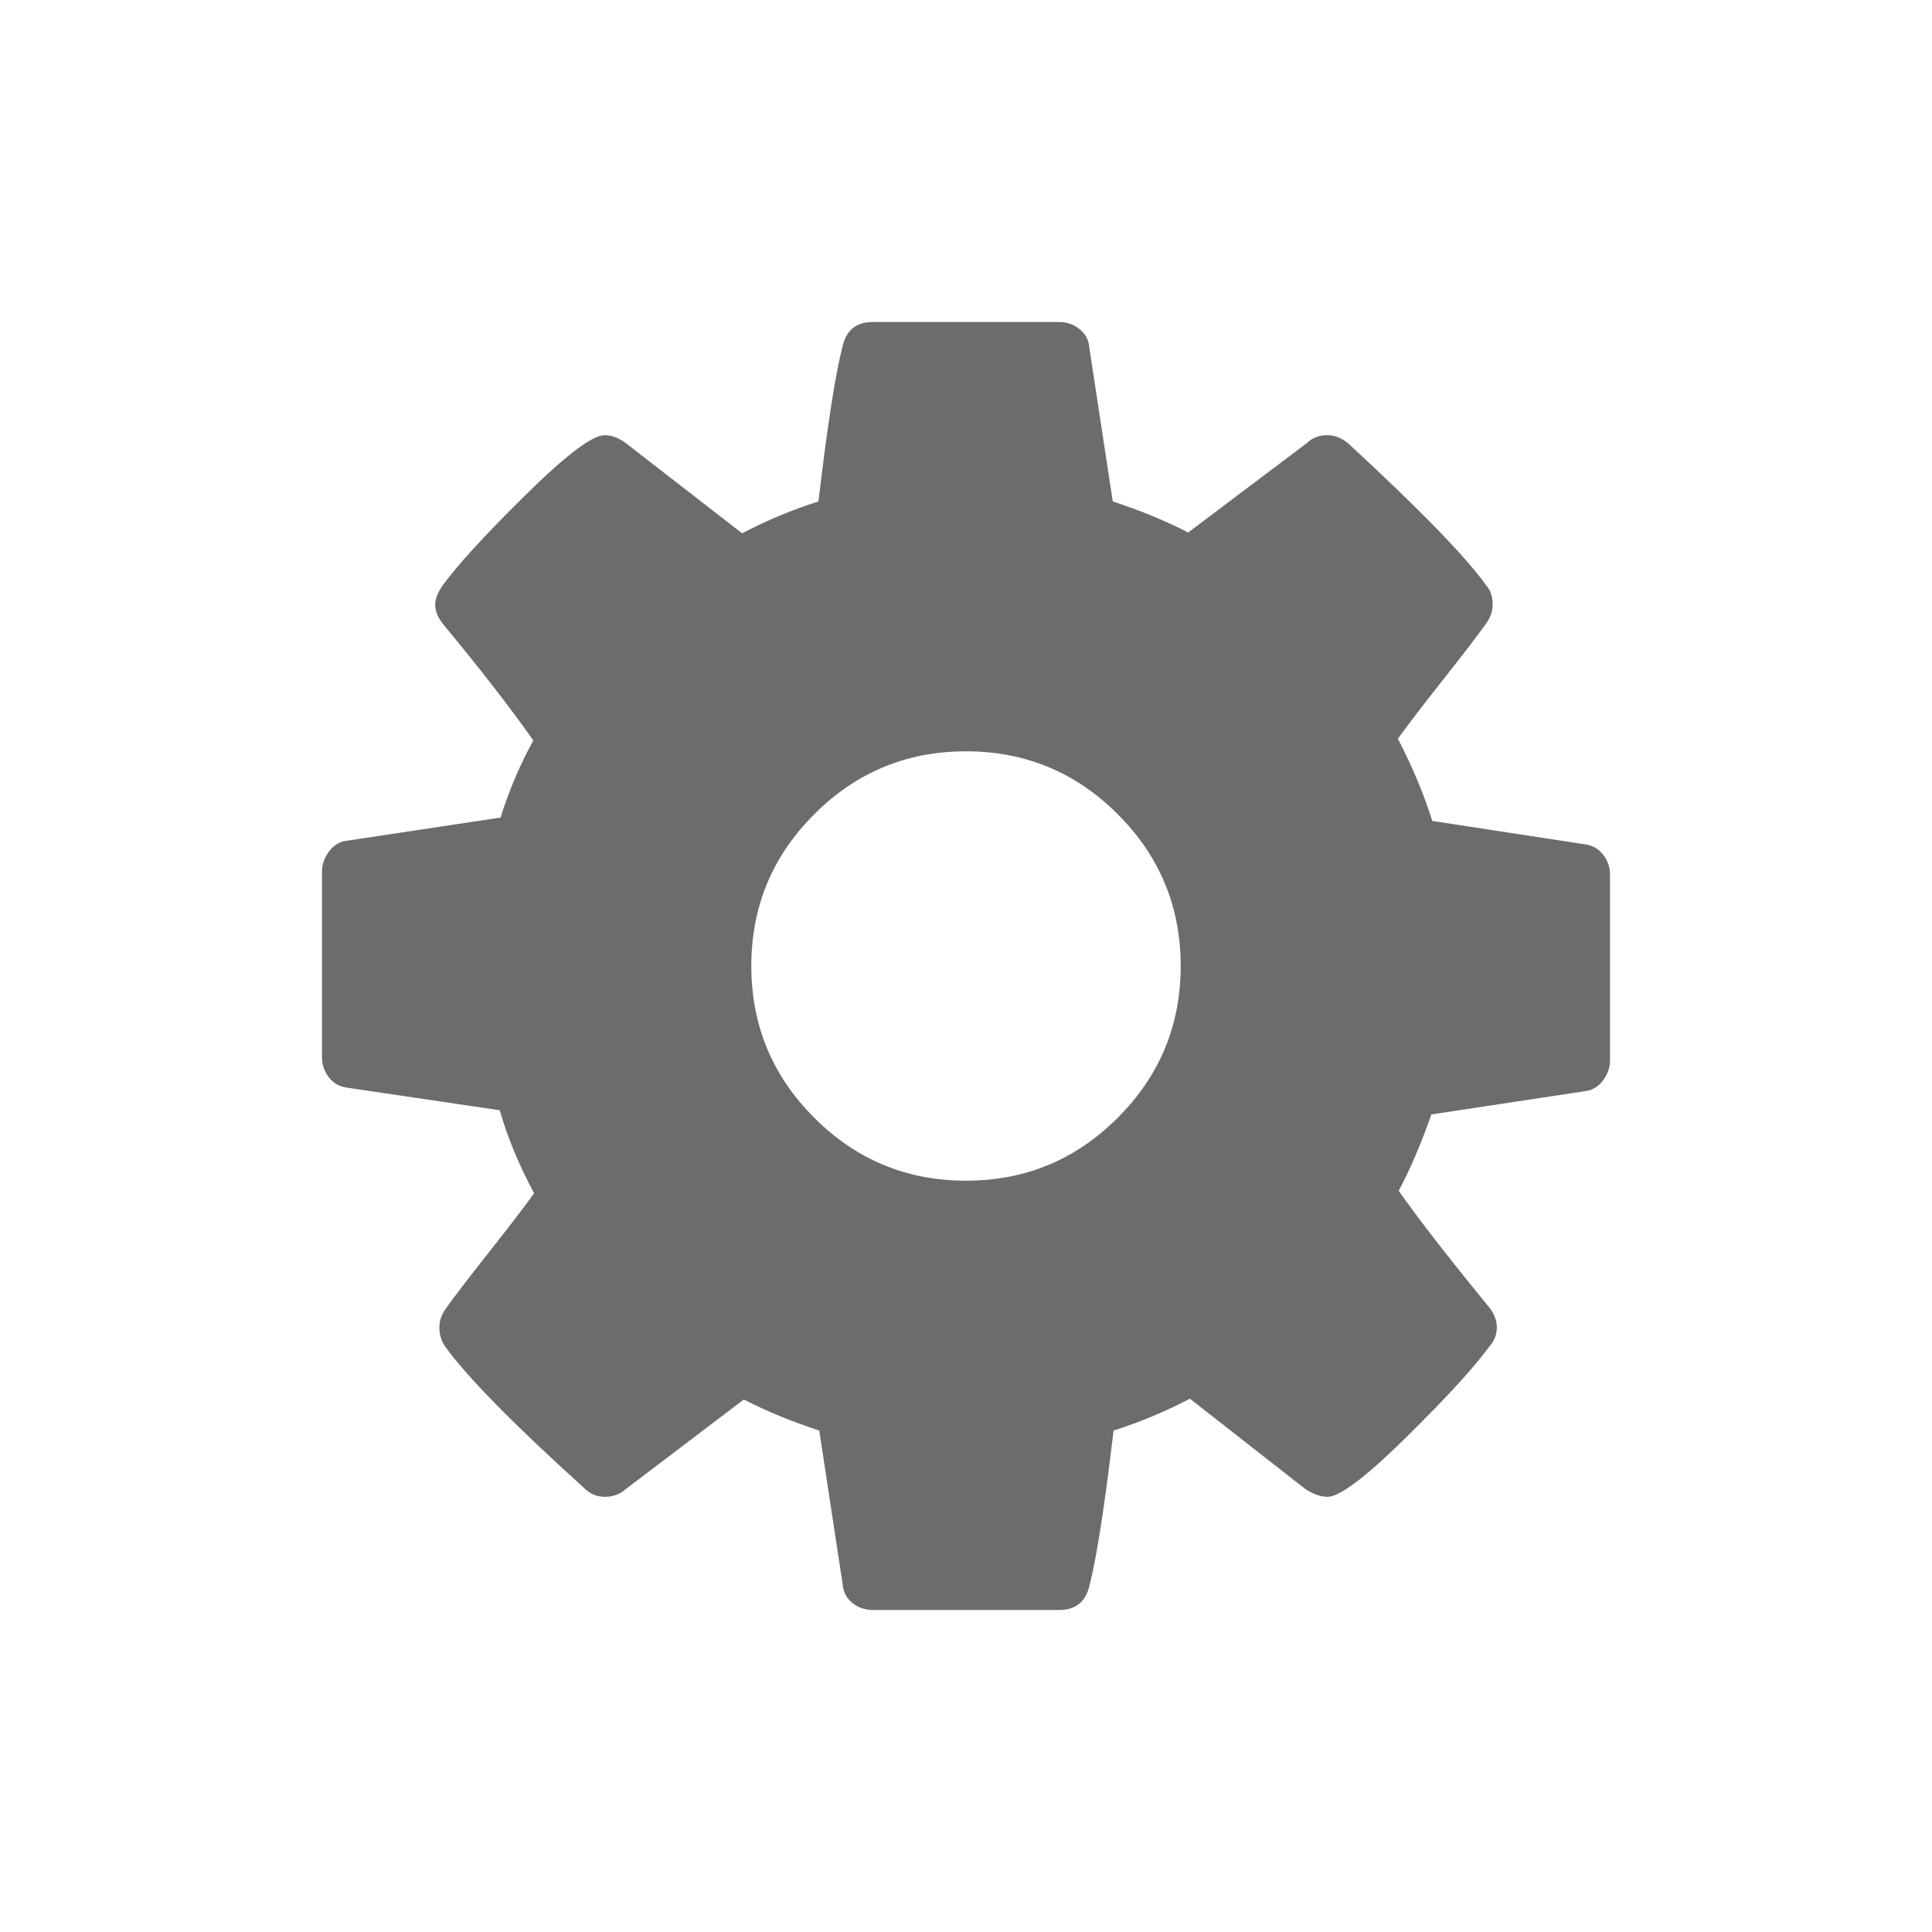
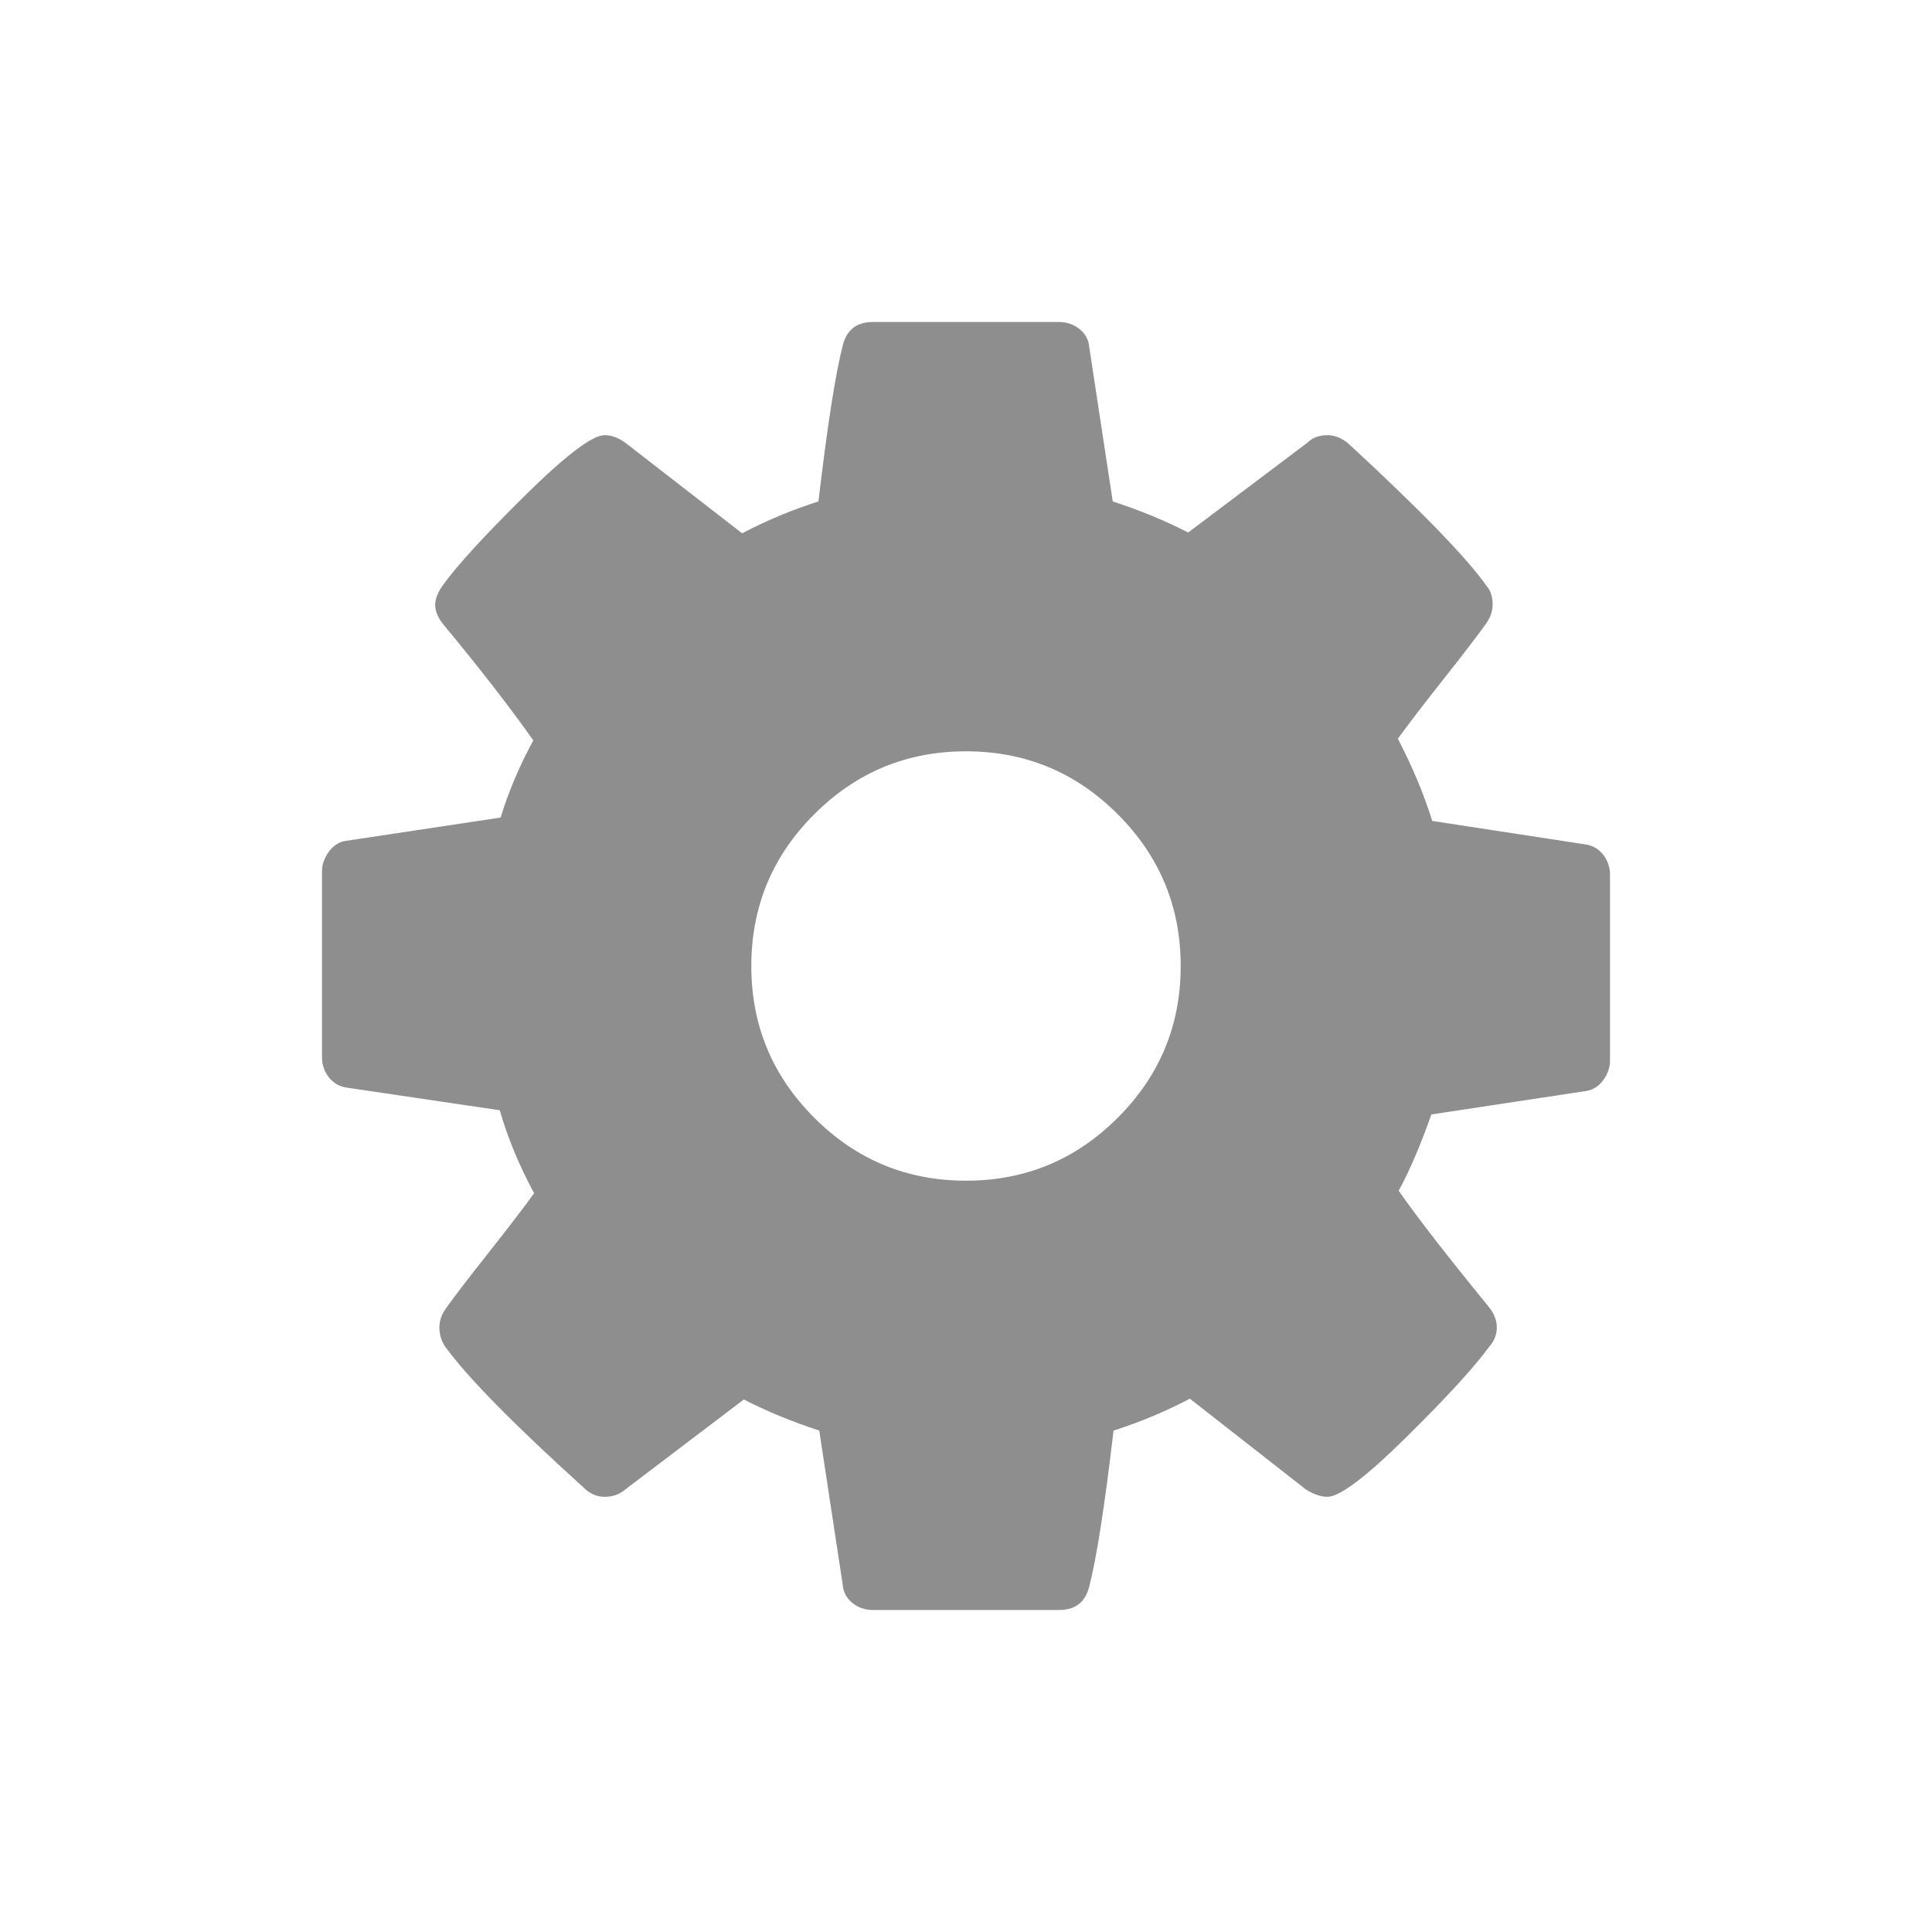
<svg xmlns="http://www.w3.org/2000/svg" width="24" height="24" viewBox="0 0 24 24" fill="none">
-   <path d="M13.885 13.885C14.406 13.365 14.667 12.736 14.667 12C14.667 11.264 14.406 10.635 13.885 10.115C13.365 9.594 12.736 9.333 12 9.333C11.264 9.333 10.635 9.594 10.115 10.115C9.594 10.635 9.333 11.264 9.333 12C9.333 12.736 9.594 13.365 10.115 13.885C10.635 14.406 11.264 14.667 12 14.667C12.736 14.667 13.365 14.406 13.885 13.885ZM20 10.865V13.177C20 13.26 19.972 13.34 19.917 13.417C19.861 13.493 19.792 13.538 19.708 13.552L17.781 13.844C17.649 14.219 17.514 14.535 17.375 14.792C17.618 15.139 17.99 15.618 18.49 16.229C18.559 16.312 18.594 16.399 18.594 16.49C18.594 16.58 18.562 16.66 18.5 16.729C18.312 16.986 17.969 17.361 17.469 17.854C16.969 18.347 16.642 18.594 16.49 18.594C16.406 18.594 16.316 18.562 16.219 18.5L14.781 17.375C14.476 17.535 14.16 17.667 13.833 17.771C13.722 18.715 13.621 19.361 13.531 19.708C13.483 19.903 13.358 20 13.156 20H10.844C10.746 20 10.662 19.971 10.588 19.912C10.516 19.852 10.476 19.778 10.469 19.688L10.177 17.771C9.837 17.66 9.524 17.531 9.24 17.385L7.771 18.5C7.701 18.562 7.615 18.594 7.51 18.594C7.413 18.594 7.326 18.556 7.25 18.479C6.375 17.688 5.802 17.104 5.531 16.729C5.483 16.66 5.458 16.58 5.458 16.49C5.458 16.406 5.486 16.326 5.542 16.25C5.646 16.104 5.823 15.873 6.073 15.557C6.323 15.241 6.51 14.996 6.635 14.823C6.448 14.476 6.306 14.132 6.208 13.792L4.302 13.51C4.212 13.496 4.139 13.453 4.083 13.38C4.028 13.307 4 13.226 4 13.135V10.823C4 10.74 4.028 10.66 4.083 10.583C4.139 10.507 4.205 10.462 4.281 10.448L6.219 10.156C6.316 9.837 6.451 9.517 6.625 9.198C6.347 8.802 5.976 8.323 5.51 7.76C5.441 7.677 5.406 7.594 5.406 7.51C5.406 7.441 5.438 7.361 5.5 7.271C5.681 7.021 6.023 6.648 6.526 6.151C7.03 5.655 7.358 5.406 7.51 5.406C7.601 5.406 7.691 5.441 7.781 5.51L9.219 6.625C9.524 6.465 9.84 6.333 10.167 6.229C10.278 5.285 10.379 4.639 10.469 4.292C10.517 4.097 10.642 4 10.844 4H13.156C13.254 4 13.338 4.03 13.412 4.089C13.484 4.148 13.524 4.222 13.531 4.312L13.823 6.229C14.163 6.34 14.476 6.469 14.76 6.615L16.24 5.5C16.302 5.438 16.385 5.406 16.49 5.406C16.58 5.406 16.667 5.441 16.75 5.51C17.646 6.337 18.219 6.927 18.469 7.281C18.517 7.337 18.542 7.413 18.542 7.51C18.542 7.594 18.514 7.674 18.458 7.75C18.354 7.896 18.177 8.127 17.927 8.443C17.677 8.759 17.49 9.003 17.365 9.177C17.545 9.524 17.688 9.865 17.792 10.198L19.698 10.49C19.788 10.504 19.861 10.547 19.917 10.62C19.972 10.693 20 10.774 20 10.865Z" fill="#6A6C6E" />
+   <path d="M13.885 13.885C14.406 13.365 14.667 12.736 14.667 12C14.667 11.264 14.406 10.635 13.885 10.115C13.365 9.594 12.736 9.333 12 9.333C11.264 9.333 10.635 9.594 10.115 10.115C9.594 10.635 9.333 11.264 9.333 12C9.333 12.736 9.594 13.365 10.115 13.885C10.635 14.406 11.264 14.667 12 14.667C12.736 14.667 13.365 14.406 13.885 13.885ZM20 10.865V13.177C20 13.26 19.972 13.34 19.917 13.417C19.861 13.493 19.792 13.538 19.708 13.552L17.781 13.844C17.649 14.219 17.514 14.535 17.375 14.792C17.618 15.139 17.99 15.618 18.49 16.229C18.559 16.312 18.594 16.399 18.594 16.49C18.594 16.58 18.562 16.66 18.5 16.729C18.312 16.986 17.969 17.361 17.469 17.854C16.969 18.347 16.642 18.594 16.49 18.594C16.406 18.594 16.316 18.562 16.219 18.5L14.781 17.375C14.476 17.535 14.16 17.667 13.833 17.771C13.722 18.715 13.621 19.361 13.531 19.708C13.483 19.903 13.358 20 13.156 20H10.844C10.746 20 10.662 19.971 10.588 19.912C10.516 19.852 10.476 19.778 10.469 19.688L10.177 17.771C9.837 17.66 9.524 17.531 9.24 17.385L7.771 18.5C7.701 18.562 7.615 18.594 7.51 18.594C7.413 18.594 7.326 18.556 7.25 18.479C6.375 17.688 5.802 17.104 5.531 16.729C5.483 16.66 5.458 16.58 5.458 16.49C5.458 16.406 5.486 16.326 5.542 16.25C5.646 16.104 5.823 15.873 6.073 15.557C6.323 15.241 6.51 14.996 6.635 14.823C6.448 14.476 6.306 14.132 6.208 13.792L4.302 13.51C4.212 13.496 4.139 13.453 4.083 13.38C4.028 13.307 4 13.226 4 13.135V10.823C4 10.74 4.028 10.66 4.083 10.583C4.139 10.507 4.205 10.462 4.281 10.448L6.219 10.156C6.316 9.837 6.451 9.517 6.625 9.198C6.347 8.802 5.976 8.323 5.51 7.76C5.441 7.677 5.406 7.594 5.406 7.51C5.406 7.441 5.438 7.361 5.5 7.271C5.681 7.021 6.023 6.648 6.526 6.151C7.03 5.655 7.358 5.406 7.51 5.406C7.601 5.406 7.691 5.441 7.781 5.51L9.219 6.625C9.524 6.465 9.84 6.333 10.167 6.229C10.278 5.285 10.379 4.639 10.469 4.292C10.517 4.097 10.642 4 10.844 4H13.156C13.254 4 13.338 4.03 13.412 4.089C13.484 4.148 13.524 4.222 13.531 4.312L13.823 6.229C14.163 6.34 14.476 6.469 14.76 6.615L16.24 5.5C16.302 5.438 16.385 5.406 16.49 5.406C16.58 5.406 16.667 5.441 16.75 5.51C17.646 6.337 18.219 6.927 18.469 7.281C18.517 7.337 18.542 7.413 18.542 7.51C18.542 7.594 18.514 7.674 18.458 7.75C18.354 7.896 18.177 8.127 17.927 8.443C17.677 8.759 17.49 9.003 17.365 9.177C17.545 9.524 17.688 9.865 17.792 10.198L19.698 10.49C19.788 10.504 19.861 10.547 19.917 10.62C19.972 10.693 20 10.774 20 10.865Z" fill="#8E8E8E" />
</svg>
